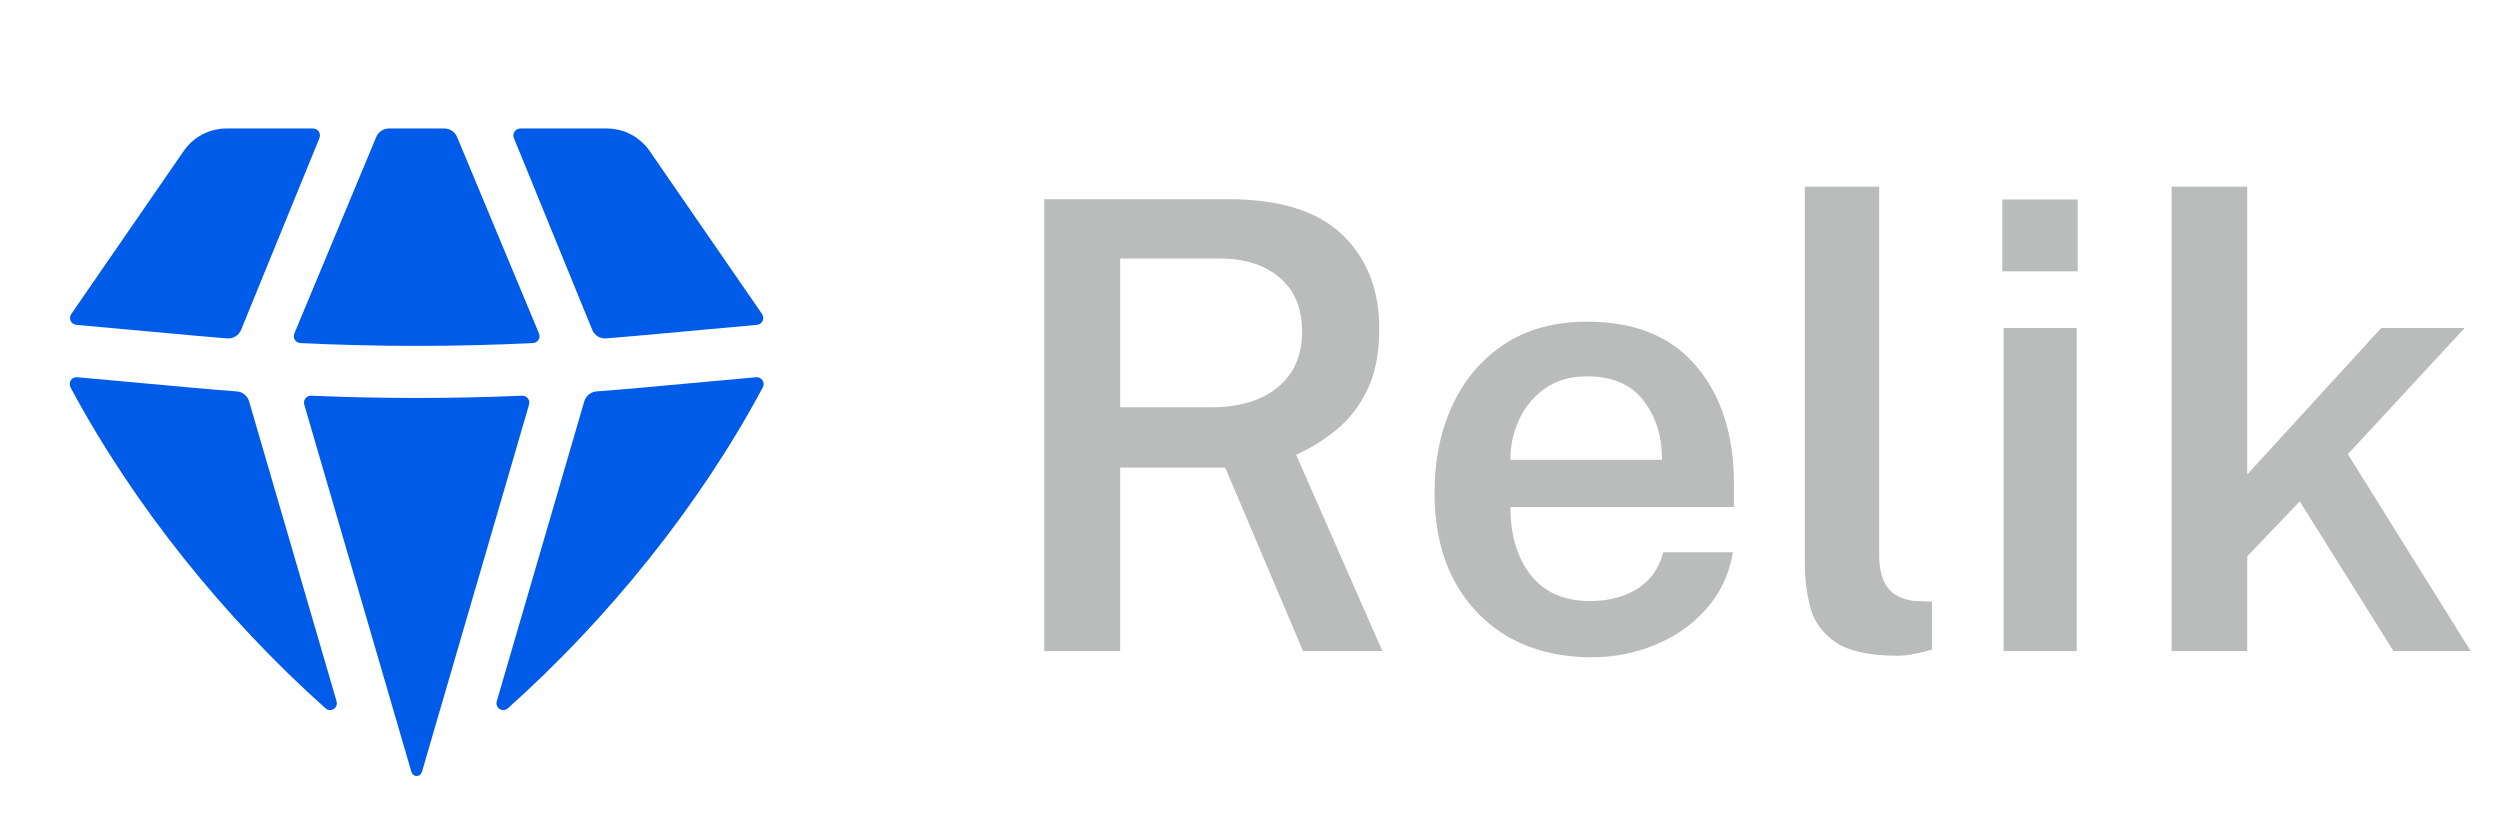
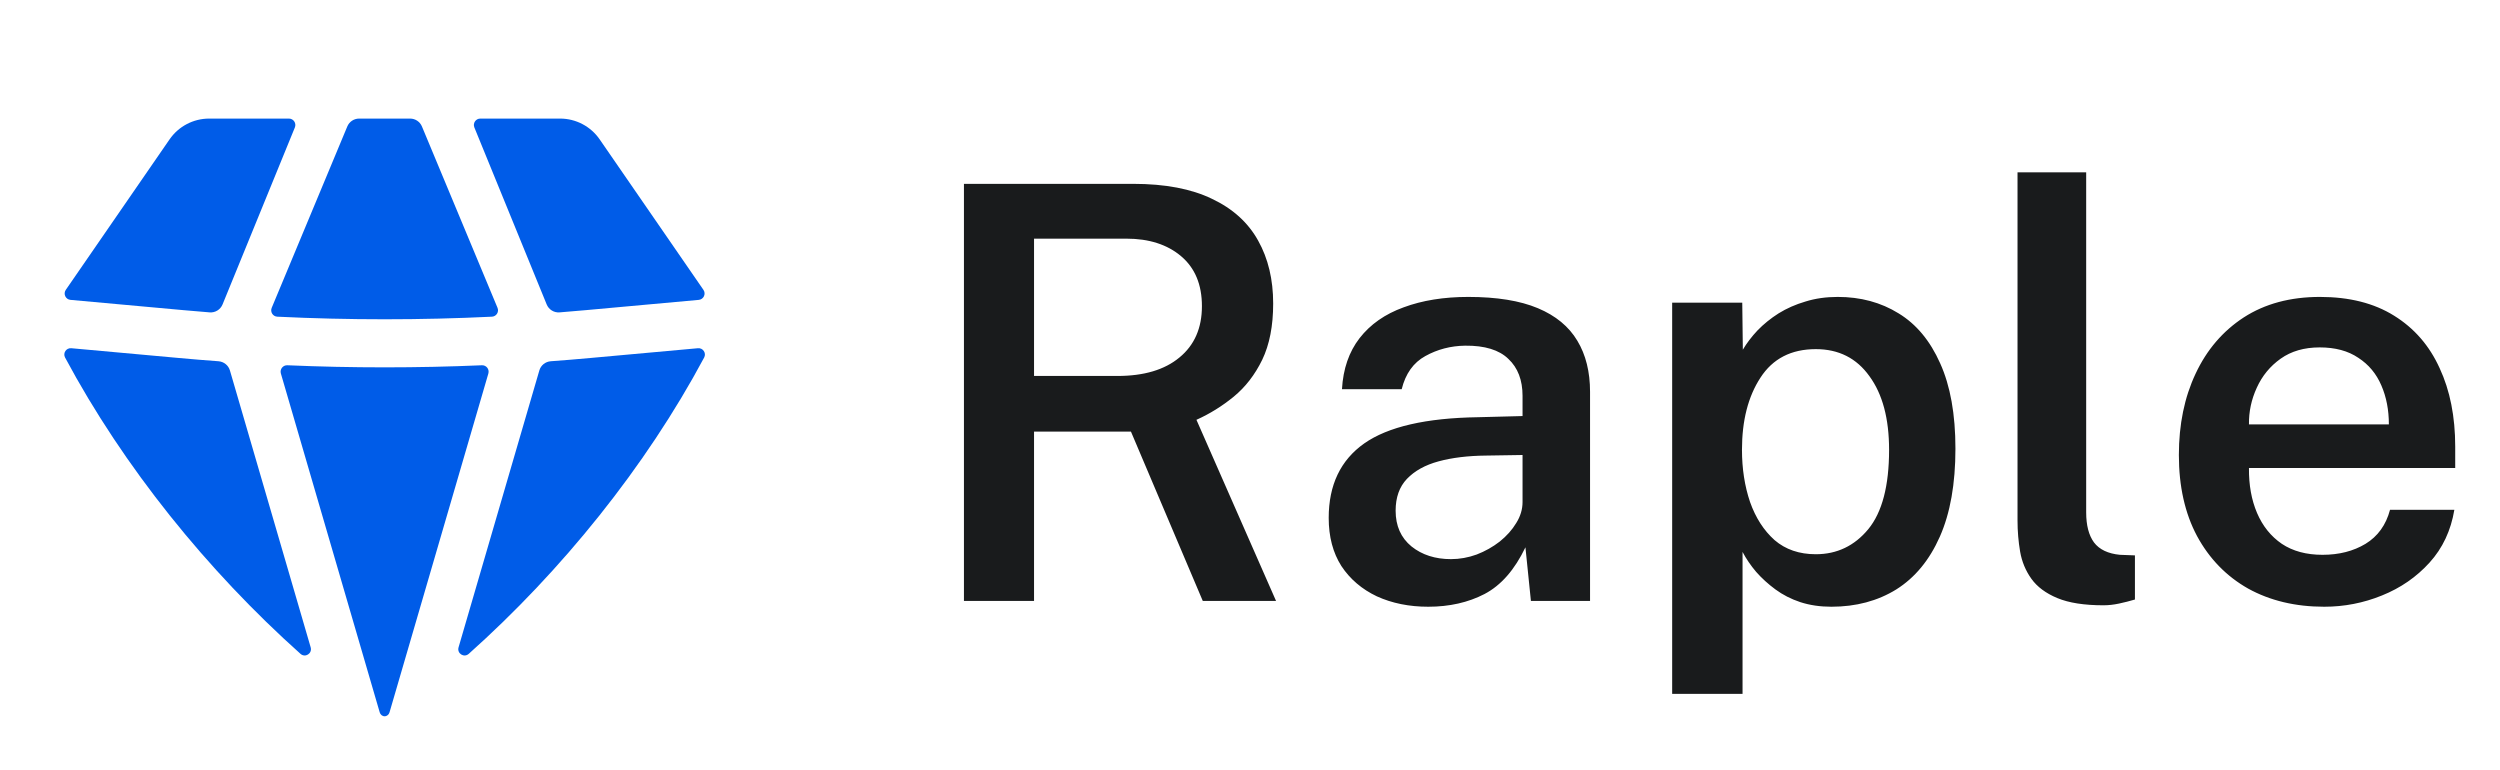
- <svg xmlns="http://www.w3.org/2000/svg" width="96" height="32" viewBox="0 0 96 32" fill="none">
-   <path d="M12.501 27.2C12.698 27.377 12.998 27.184 12.924 26.93L9.565 15.412C9.502 15.198 9.312 15.045 9.09 15.029C8.546 14.989 8.003 14.944 7.459 14.895L2.966 14.486C2.756 14.467 2.608 14.687 2.707 14.873C5.138 19.419 8.638 23.751 12.501 27.2Z" fill="#005CE8" />
-   <path d="M15.796 29.635C15.823 29.728 15.903 29.798 16 29.798C16.097 29.798 16.177 29.728 16.204 29.635L20.316 15.537C20.367 15.361 20.23 15.187 20.047 15.195C17.35 15.311 14.65 15.311 11.953 15.195C11.77 15.187 11.633 15.361 11.684 15.537L15.796 29.635Z" fill="#005CE8" />
-   <path d="M19.076 26.93C19.002 27.184 19.302 27.377 19.5 27.2C23.362 23.751 26.862 19.419 29.293 14.873C29.392 14.687 29.244 14.467 29.035 14.486L24.541 14.895C23.997 14.944 23.454 14.989 22.91 15.029C22.688 15.045 22.498 15.198 22.436 15.412L19.076 26.93Z" fill="#005CE8" />
-   <path d="M29.068 12.475C29.271 12.456 29.379 12.226 29.263 12.058L24.946 5.798C24.573 5.257 23.957 4.934 23.3 4.934H19.98C19.791 4.934 19.662 5.126 19.733 5.301L22.742 12.666C22.83 12.88 23.045 13.013 23.276 12.995C23.637 12.966 23.998 12.936 24.36 12.903L29.068 12.475Z" fill="#005CE8" />
-   <path d="M17.553 5.262C17.471 5.063 17.276 4.934 17.061 4.934H14.939C14.724 4.934 14.529 5.063 14.447 5.262L11.303 12.806C11.232 12.976 11.351 13.165 11.535 13.174C14.51 13.318 17.49 13.318 20.465 13.174C20.649 13.165 20.768 12.976 20.697 12.806L17.553 5.262Z" fill="#005CE8" />
-   <path d="M12.267 5.301C12.338 5.126 12.209 4.934 12.02 4.934H8.7C8.043 4.934 7.427 5.257 7.054 5.798L2.737 12.058C2.621 12.226 2.729 12.456 2.932 12.475L7.641 12.903C8.002 12.936 8.363 12.966 8.724 12.995C8.955 13.013 9.17 12.88 9.258 12.666L12.267 5.301Z" fill="#005CE8" />
-   <path opacity="0.3" d="M53.084 25H50.036L47.048 17.956H43.016V25H40.1V7.648H47.144C49.136 7.648 50.604 8.104 51.548 9.016C52.492 9.92 52.964 11.124 52.964 12.628C52.964 13.556 52.812 14.336 52.508 14.968C52.204 15.592 51.808 16.104 51.32 16.504C50.84 16.896 50.324 17.216 49.772 17.464L53.084 25ZM46.484 15.64C47.588 15.64 48.448 15.384 49.064 14.872C49.688 14.36 50 13.648 50 12.736C50 11.84 49.712 11.148 49.136 10.66C48.56 10.172 47.8 9.928 46.856 9.928H43.016V15.64H46.484ZM58.003 19.468C57.995 20.524 58.251 21.392 58.771 22.072C59.299 22.744 60.063 23.08 61.063 23.08C61.751 23.08 62.347 22.928 62.851 22.624C63.363 22.312 63.703 21.84 63.871 21.208H66.547C66.395 22.072 66.047 22.804 65.503 23.404C64.967 24.004 64.311 24.46 63.535 24.772C62.767 25.084 61.967 25.24 61.135 25.24C59.935 25.24 58.879 24.988 57.967 24.484C57.063 23.972 56.355 23.244 55.843 22.3C55.339 21.356 55.087 20.232 55.087 18.928C55.087 17.656 55.319 16.528 55.783 15.544C56.247 14.552 56.915 13.772 57.787 13.204C58.659 12.636 59.715 12.352 60.955 12.352C62.787 12.352 64.183 12.924 65.143 14.068C66.103 15.204 66.583 16.708 66.583 18.58V19.468H58.003ZM58.003 17.656H63.823C63.823 16.76 63.587 16.004 63.115 15.388C62.643 14.764 61.919 14.452 60.943 14.452C60.303 14.452 59.763 14.608 59.323 14.92C58.883 15.232 58.551 15.636 58.327 16.132C58.103 16.62 57.995 17.128 58.003 17.656ZM72.88 25.18C71.808 25.18 71.016 25.012 70.504 24.676C70 24.332 69.672 23.888 69.52 23.344C69.376 22.8 69.304 22.236 69.304 21.652V7.168H72.16V21.316C72.16 21.852 72.268 22.268 72.484 22.564C72.708 22.86 73.068 23.032 73.564 23.08L74.188 23.104V24.94C73.972 25.012 73.748 25.068 73.516 25.108C73.292 25.156 73.08 25.18 72.88 25.18ZM79.782 7.66V10.42H76.89V7.66H79.782ZM79.746 12.592V25H76.938V12.592H79.746ZM94.874 25H91.91L88.31 19.252L86.294 21.364V25H83.39V7.168H86.294V18.22L91.442 12.592H94.646L90.158 17.44L94.874 25Z" fill="#191B1C" />
+ <svg xmlns="http://www.w3.org/2000/svg" width="104" height="32" viewBox="0 0 104 32" fill="none">
+   <path d="M12.501 27.2C12.698 27.376 12.998 27.184 12.924 26.929L9.565 15.412C9.502 15.197 9.312 15.045 9.09 15.028C8.546 14.988 8.003 14.944 7.459 14.894L2.966 14.486C2.756 14.467 2.608 14.687 2.707 14.873C5.138 19.419 8.638 23.751 12.501 27.2Z" fill="#005CE8" />
+   <path d="M15.796 29.634C15.823 29.727 15.903 29.797 16 29.797C16.097 29.797 16.177 29.727 16.204 29.634L20.316 15.537C20.367 15.361 20.23 15.187 20.047 15.195C17.35 15.311 14.65 15.311 11.953 15.195C11.77 15.187 11.633 15.361 11.684 15.537L15.796 29.634Z" fill="#005CE8" />
+   <path d="M19.076 26.929C19.002 27.184 19.302 27.376 19.5 27.2C23.362 23.751 26.862 19.419 29.293 14.873C29.392 14.687 29.244 14.467 29.035 14.486L24.541 14.894C23.997 14.944 23.454 14.988 22.91 15.028C22.688 15.045 22.498 15.197 22.436 15.412L19.076 26.929Z" fill="#005CE8" />
+   <path d="M29.068 12.475C29.271 12.456 29.379 12.226 29.263 12.058L24.946 5.798C24.573 5.257 23.957 4.933 23.3 4.933H19.98C19.791 4.933 19.662 5.125 19.733 5.301L22.742 12.665C22.83 12.879 23.045 13.013 23.276 12.995C23.637 12.966 23.998 12.935 24.36 12.903L29.068 12.475Z" fill="#005CE8" />
+   <path d="M17.553 5.262C17.471 5.063 17.276 4.933 17.061 4.933H14.939C14.724 4.933 14.529 5.063 14.447 5.262L11.303 12.806C11.232 12.976 11.351 13.165 11.535 13.174C14.51 13.318 17.49 13.318 20.465 13.174C20.649 13.165 20.768 12.976 20.697 12.806L17.553 5.262Z" fill="#005CE8" />
+   <path d="M12.267 5.301C12.338 5.125 12.209 4.933 12.02 4.933H8.7C8.043 4.933 7.427 5.257 7.054 5.798L2.737 12.058C2.621 12.226 2.729 12.456 2.932 12.475L7.641 12.903C8.002 12.935 8.363 12.966 8.724 12.995C8.955 13.013 9.17 12.879 9.258 12.665L12.267 5.301Z" fill="#005CE8" />
+   <path d="M53.084 25H50.036L47.048 17.956H43.016V25H40.1V7.648H47.144C48.472 7.648 49.564 7.856 50.42 8.272C51.284 8.68 51.924 9.26 52.34 10.012C52.756 10.756 52.964 11.628 52.964 12.628C52.964 13.556 52.812 14.336 52.508 14.968C52.204 15.592 51.808 16.104 51.32 16.504C50.84 16.896 50.324 17.216 49.772 17.464L53.084 25ZM46.484 15.64C47.588 15.64 48.448 15.384 49.064 14.872C49.688 14.36 50 13.648 50 12.736C50 11.84 49.712 11.148 49.136 10.66C48.56 10.172 47.8 9.928 46.856 9.928H43.016V15.64H46.484ZM59.414 25.24C58.622 25.24 57.91 25.096 57.278 24.808C56.654 24.512 56.162 24.092 55.802 23.548C55.45 22.996 55.274 22.328 55.274 21.544C55.274 20.176 55.766 19.144 56.75 18.448C57.742 17.752 59.322 17.388 61.49 17.356L63.338 17.308V16.468C63.338 15.812 63.142 15.3 62.75 14.932C62.366 14.556 61.766 14.372 60.95 14.38C60.35 14.388 59.798 14.532 59.294 14.812C58.798 15.084 58.47 15.544 58.31 16.192H55.826C55.874 15.344 56.118 14.636 56.558 14.068C57.006 13.492 57.618 13.064 58.394 12.784C59.17 12.496 60.066 12.352 61.082 12.352C62.266 12.352 63.23 12.508 63.974 12.82C64.718 13.132 65.266 13.584 65.618 14.176C65.97 14.76 66.146 15.468 66.146 16.3V25H63.686L63.458 22.768C63.01 23.704 62.442 24.352 61.754 24.712C61.074 25.064 60.294 25.24 59.414 25.24ZM60.362 23.26C60.722 23.26 61.078 23.196 61.43 23.068C61.782 22.932 62.102 22.752 62.39 22.528C62.678 22.296 62.906 22.04 63.074 21.76C63.25 21.48 63.338 21.188 63.338 20.884V18.928L61.814 18.952C61.062 18.96 60.406 19.04 59.846 19.192C59.286 19.344 58.846 19.588 58.526 19.924C58.214 20.252 58.058 20.692 58.058 21.244C58.058 21.876 58.278 22.372 58.718 22.732C59.158 23.084 59.706 23.26 60.362 23.26ZM69.562 28.864V12.592H72.478L72.502 14.548C72.662 14.276 72.866 14.008 73.114 13.744C73.37 13.48 73.662 13.244 73.99 13.036C74.326 12.828 74.698 12.664 75.106 12.544C75.514 12.416 75.962 12.352 76.45 12.352C77.402 12.352 78.246 12.58 78.982 13.036C79.718 13.484 80.294 14.176 80.71 15.112C81.134 16.048 81.346 17.232 81.346 18.664C81.346 20.128 81.13 21.348 80.698 22.324C80.266 23.3 79.662 24.032 78.886 24.52C78.11 25 77.21 25.24 76.186 25.24C75.714 25.24 75.282 25.176 74.89 25.048C74.506 24.92 74.162 24.744 73.858 24.52C73.554 24.296 73.286 24.052 73.054 23.788C72.83 23.524 72.642 23.248 72.49 22.96V28.864H69.562ZM75.538 23.056C76.418 23.056 77.146 22.708 77.722 22.012C78.298 21.308 78.586 20.208 78.586 18.712C78.586 17.416 78.314 16.396 77.77 15.652C77.234 14.9 76.49 14.524 75.538 14.524C74.514 14.524 73.746 14.92 73.234 15.712C72.722 16.496 72.466 17.496 72.466 18.712C72.466 19.496 72.578 20.22 72.802 20.884C73.034 21.54 73.374 22.068 73.822 22.468C74.278 22.86 74.85 23.056 75.538 23.056ZM87.505 25.18C86.705 25.18 86.065 25.08 85.585 24.88C85.105 24.68 84.745 24.412 84.505 24.076C84.265 23.74 84.109 23.364 84.037 22.948C83.965 22.524 83.929 22.092 83.929 21.652V7.168H86.785V21.316C86.785 21.852 86.893 22.268 87.109 22.564C87.333 22.86 87.693 23.032 88.189 23.08L88.813 23.104V24.94C88.597 25.004 88.377 25.06 88.153 25.108C87.929 25.156 87.713 25.18 87.505 25.18ZM93.557 19.468C93.549 20.172 93.661 20.796 93.893 21.34C94.125 21.884 94.469 22.312 94.925 22.624C95.381 22.928 95.945 23.08 96.617 23.08C97.305 23.08 97.901 22.928 98.405 22.624C98.917 22.312 99.257 21.84 99.425 21.208H102.101C101.957 22.072 101.613 22.804 101.069 23.404C100.525 24.004 99.865 24.46 99.089 24.772C98.321 25.084 97.521 25.24 96.689 25.24C95.489 25.24 94.433 24.988 93.521 24.484C92.617 23.972 91.909 23.244 91.397 22.3C90.893 21.356 90.641 20.232 90.641 18.928C90.641 17.656 90.873 16.528 91.337 15.544C91.801 14.552 92.469 13.772 93.341 13.204C94.221 12.636 95.277 12.352 96.509 12.352C97.733 12.352 98.761 12.612 99.593 13.132C100.433 13.652 101.065 14.38 101.489 15.316C101.921 16.244 102.137 17.332 102.137 18.58V19.468H93.557ZM93.557 17.656H99.377C99.377 17.056 99.273 16.516 99.065 16.036C98.857 15.548 98.537 15.164 98.105 14.884C97.681 14.596 97.145 14.452 96.497 14.452C95.857 14.452 95.317 14.608 94.877 14.92C94.437 15.232 94.105 15.636 93.881 16.132C93.657 16.62 93.549 17.128 93.557 17.656Z" fill="#191B1C" />
</svg>
